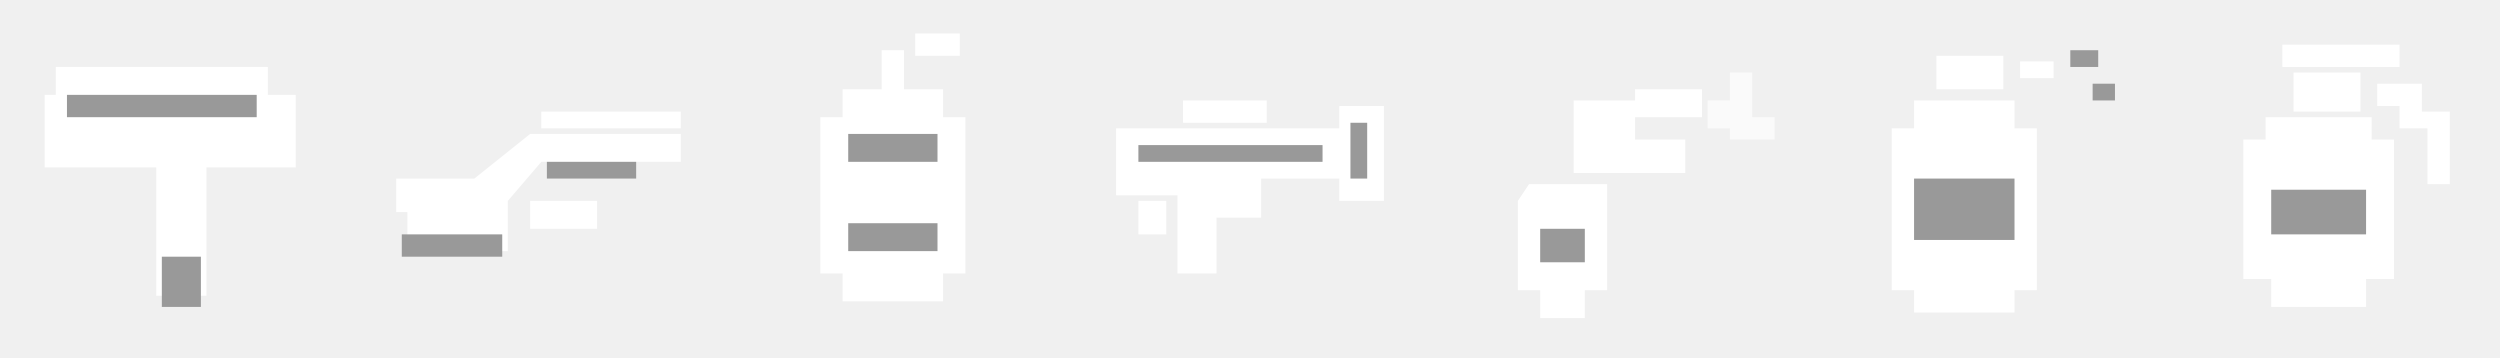
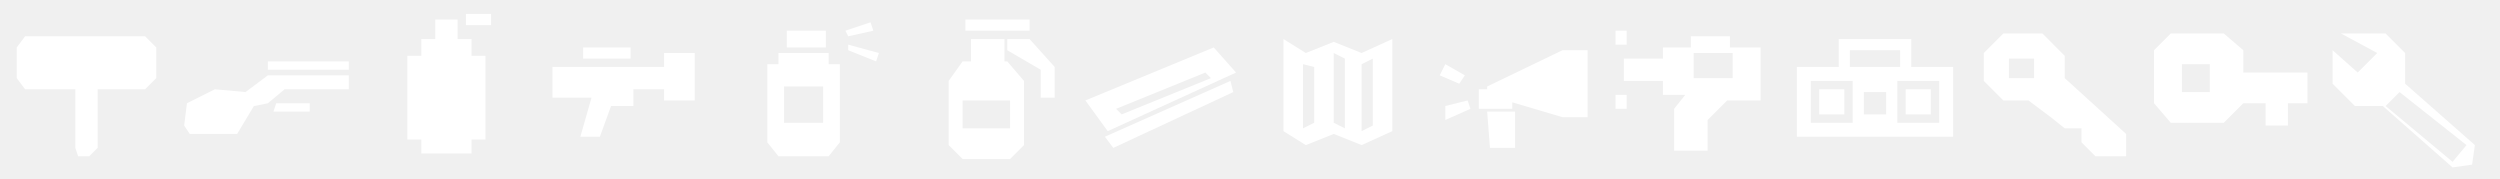
- <svg xmlns="http://www.w3.org/2000/svg" width="448" height="64" viewBox="0 0 448 64">
+ <svg xmlns="http://www.w3.org/2000/svg" width="896" height="64" viewBox="0 0 896 64">
  <g fill="#fff">
-     <g transform="translate(0 0)">
-       <path d="M10 12h38v5h5v13H8V17h2zM28 29h9v24h-9z" />
-       <path fill="#999" d="M12 17h34v4H12zm17 29h7v9h-7z" />
-     </g>
-     <g transform="translate(64 0)">
-       <path d="M7 32h14l10-8h27v5H33l-6 7v9H9v-7H7zm26-12h25v3H33zm-2 16h12v5H31z" />
-       <path fill="#999" d="M8 42h18v4H8zm26-13h16v3H34z" />
-     </g>
-     <g transform="translate(128 0)">
-       <path d="M23 16h18v5h4v28h-4v5H23v-5h-4V21h4zm7-7h4v7h-4zm6-3h8v4h-8z" />
-       <path fill="#999" d="M24 24h16v5H24zm0 16h16v5H24z" />
-     </g>
-     <g transform="translate(192 0)">
-       <path d="M8 23h40v-4h8v17h-8v-4H34v7h-8v10h-7V35H8zm12-5h15v4H20zm-8 18h5v6h-5z" />
-       <path fill="#999" d="M12 26h33v3H12zm38-4h3v10h-3z" />
-     </g>
-     <g transform="translate(256 0)">
-       <path d="M18 33h14v19h-4v5h-8v-5h-4V36zm8-15h11v7h9v6H26zm11-2h12v5H37z" />
-       <path opacity=".67" d="M50 18h4v-5h4v8h4v4h-8v-2h-4z" />
-       <path fill="#999" d="M20 41h8v6h-8z" />
-     </g>
-     <g transform="translate(320 0)">
-       <path d="M23 18h18v5h4v29h-4v4H23v-4h-4V23h4zm4-8h12v6H27zm15 1h6v3h-6z" />
-       <path fill="#999" d="M51 9h5v3h-5zm4 6h4v3h-4zM23 32h18v11H23z" />
-     </g>
-     <g transform="translate(384 0)">
-       <path d="M22 21h19v4h4v25h-5v5H23v-5h-5V25h4zm5-8h12v7H27zm-2-5h21v4H25zm17 7h8v5h5v13h-4V23h-5v-4h-4z" />
-       <path fill="#999" d="M23 34h17v8H23z" />
-     </g>
+     <path d="M9 13h43l4 4v11l-4 4H9l-3-4V17zM27 30h8v23l-3 3h-4l-1-3z" />
+     <path transform="translate(64)" d="M3 37l10-5 11 1 8-6h29v5H38l-6 5-5 1-6 10H4l-2-3zM32 22h29v3H32zM35 37h12v3H34z" />
+     <path transform="translate(128)" d="M23 14h18v6h5v30h-5v5H23v-5h-5V20h5zm5-7h8v7h-8zM39 5h9v4h-9z" />
+     <path transform="translate(192)" d="M6 24h40v-5h11v17H46v-4H35v6h-8l-4 11h-7l4-14H6zm11-7h17v4H17z" />
+     <path transform="translate(256)" d="M23 19h18v4h4v28l-4 5H23l-4-5V23h4zm3-8h14v6H26zm-1 20v13h14V31zm22-20 9-3 1 3-9 2zm1 5 11 3-1 3-10-4z" fill-rule="evenodd" />
+     <path transform="translate(320)" d="M20 29l5-7h16l6 7v23l-5 5H25l-5-5zm8-15h12v8H28zm-2-7h23v4H26zm15 7h8l9 10v11h-5V25L41 18zM25 36v10h17V36z" fill-rule="evenodd" />
+     <path transform="translate(384)" d="M5 36 51 17l8 9-46 21zm7 13 45-20 1 4-43 20zm4-10 32-13 2 2-32 13z" fill-rule="evenodd" />
+     <path transform="translate(448)" d="M12 14l8 5 10-4 10 4 11-5v33l-11 5-10-4-10 4-8-5zm7 9v23l4-2V24zm11-4v25l4 2V21zm10 4v24l4-2V21z" fill-rule="evenodd" />
+     <path transform="translate(512)" d="M21 31l27-13h9v24h-9L21 34zm-3 1h12v7H18zm3 8h10v13h-9zm29-22h6v24h-6zM6 23l7 4-2 3-7-3zm0 15 8-2 1 3-9 4z" />
+     <path transform="translate(576)" d="M6 21h14v-4h10v-4h14v4h11v19H43l-7 7v11H24V39l4-5H20v-5H6zm25-2v9h14v-9zM3 11h4v5H3zm0 23h4v5H3z" fill-rule="evenodd" />
+     <path transform="translate(640)" fill-rule="evenodd" d="M4 24h56v25H4zm5 5v15h15V29zm31 0v15h15V29zm-12 4v8h8v-8zM19 24V14h26v10h-4v-6H23v6zm-7 8h9v9h-9zm31 0h9v9h-9z" />
+     <path transform="translate(704)" fill-rule="evenodd" d="M7 19l7-7h14l8 8v8l22 20v8H47l-5-5v-5h-6l-5-4-8-6h-9l-7-7zm9 2v7h9v-7z" />
+     <path transform="translate(768)" fill-rule="evenodd" d="M4 18l6-6h19l7 6v8h23v11h-7v8h-8v-8h-8l-7 7H10l-6-7zm10 5v10h10V23z" />
+     <path transform="translate(832)" d="M7 12h16l7 7v11l25 22-1 7-7 1-25-22H12l-8-8V18l9 8 7-7zm21 21-5 5 24 20 5-6z" />
  </g>
</svg>
